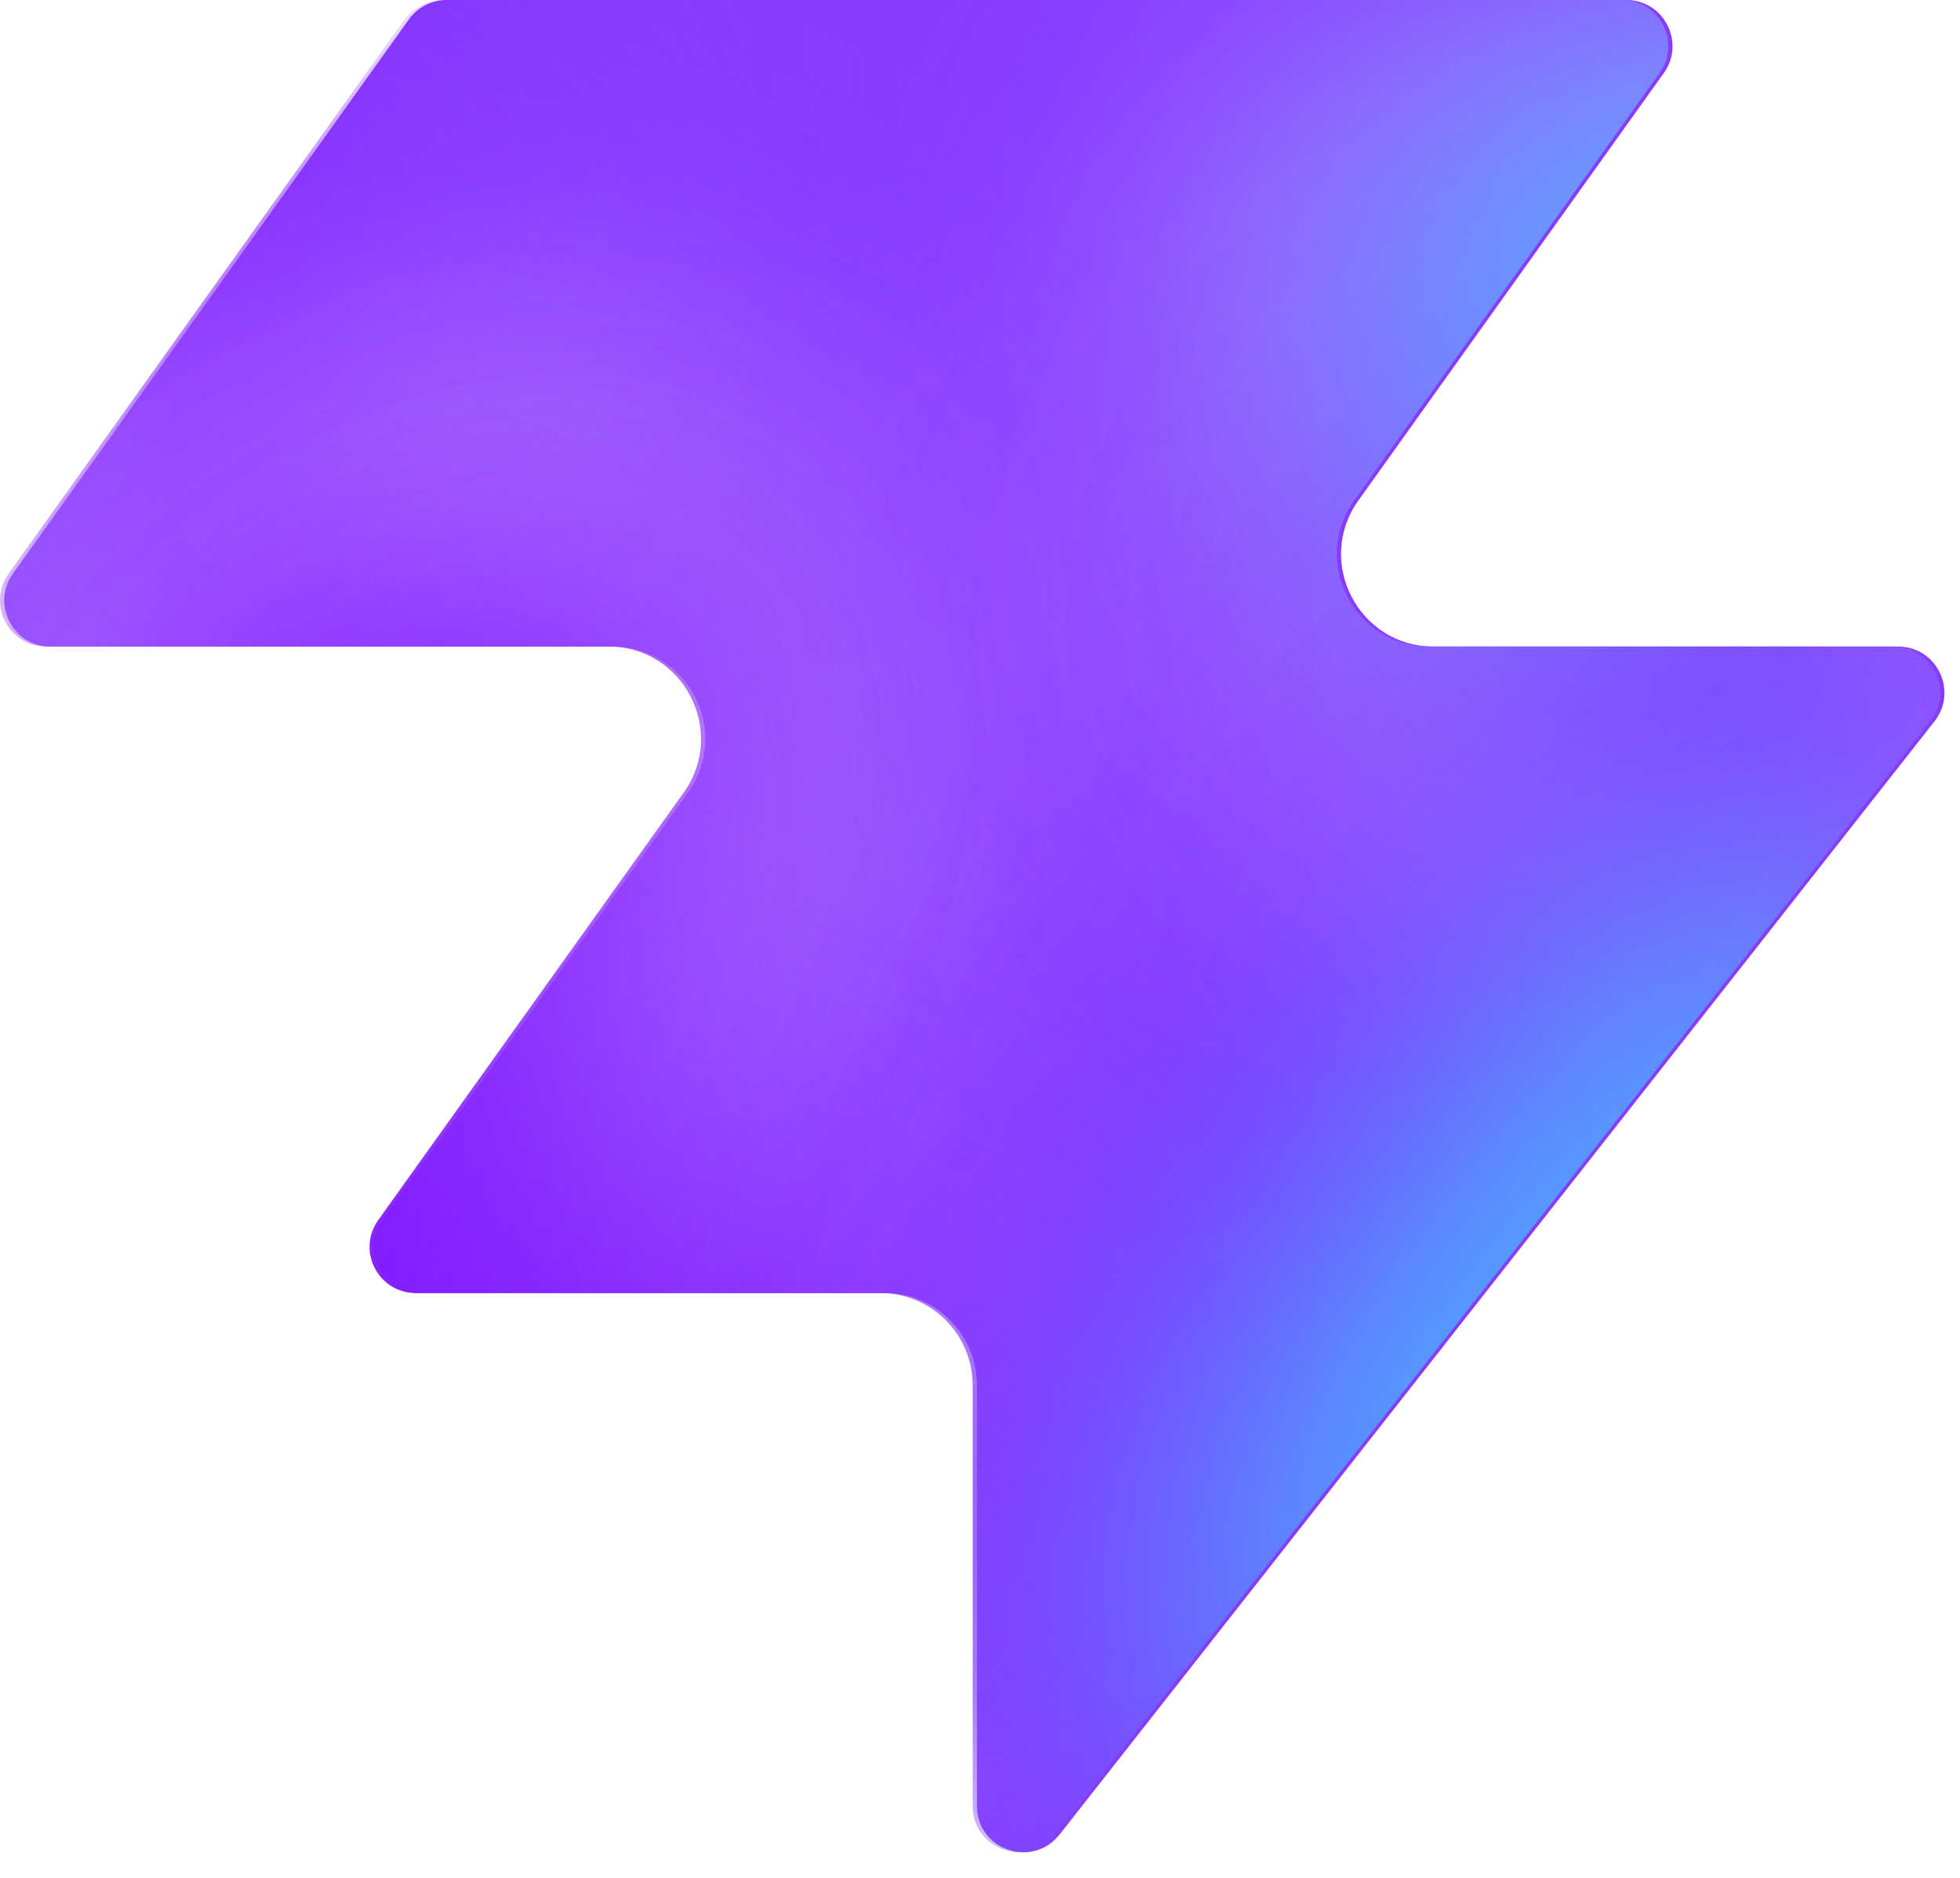
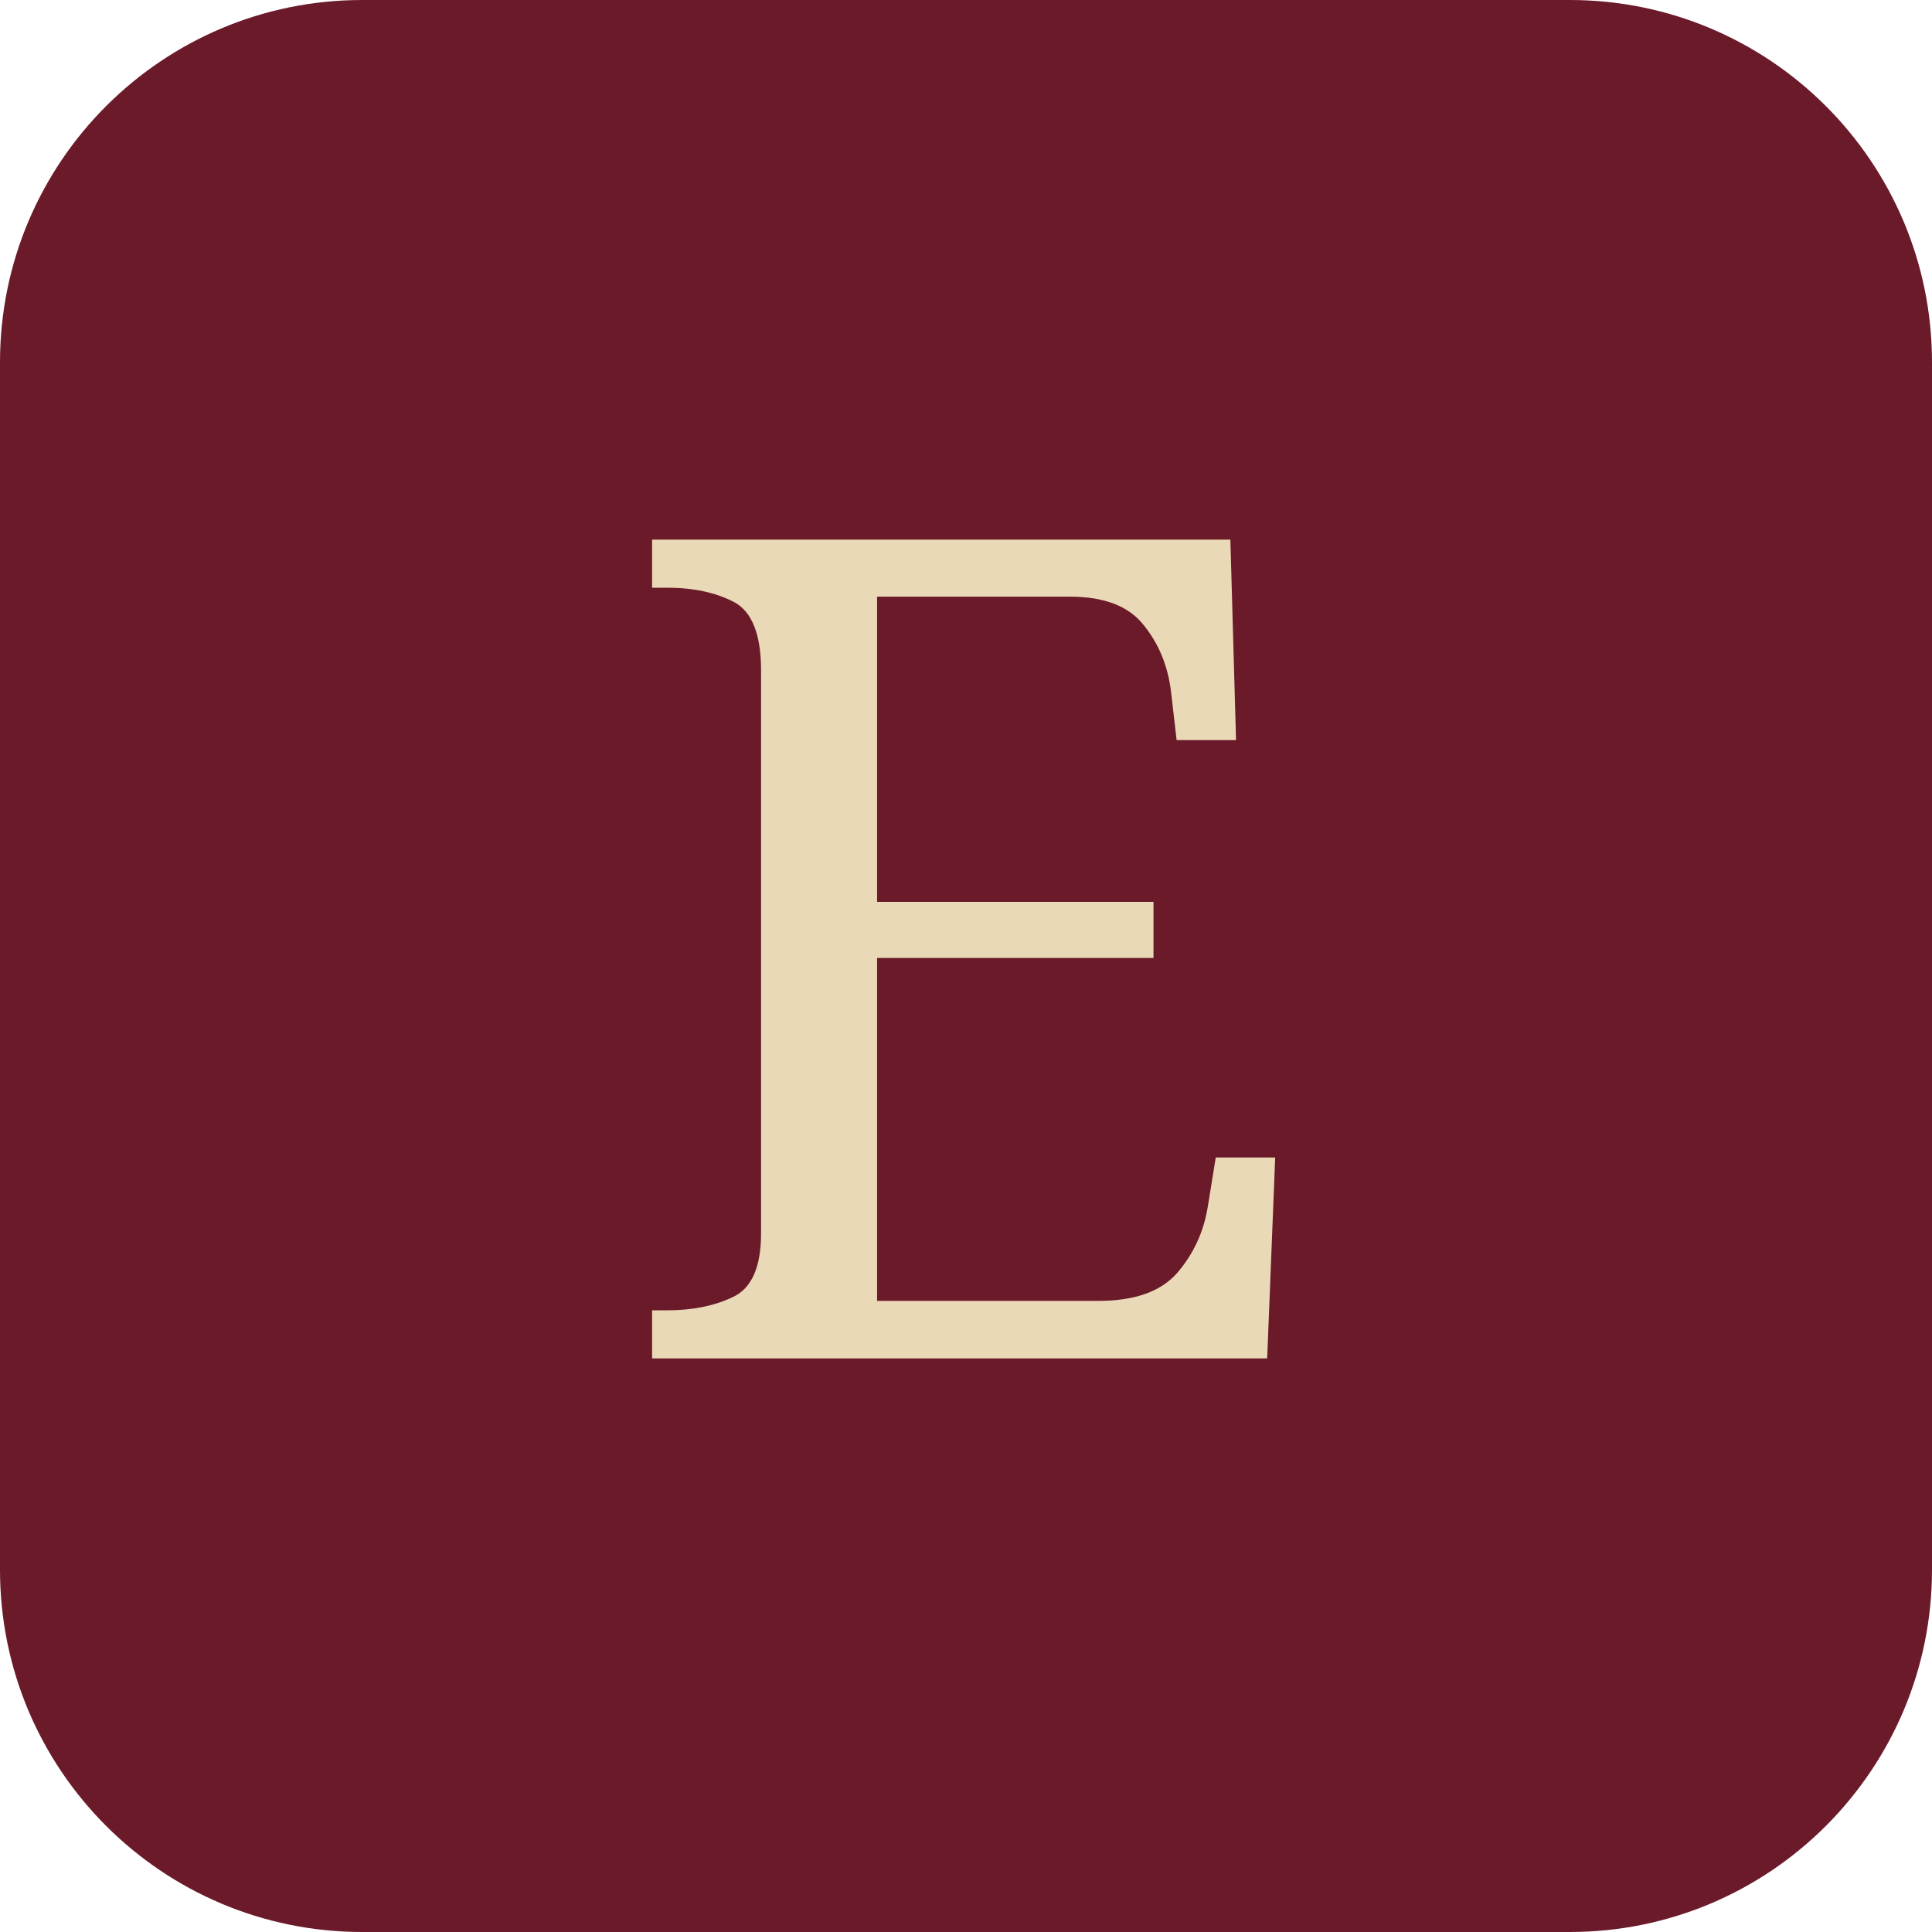
- <svg xmlns="http://www.w3.org/2000/svg" width="48" height="46" fill="none" viewBox="0 0 48 46">
-   <path fill="#863bff" d="M25.946 44.938c-.664.845-2.021.375-2.021-.698V33.937a2.26 2.26 0 0 0-2.262-2.262H10.287c-.92 0-1.456-1.04-.92-1.788l7.48-10.471c1.07-1.497 0-3.578-1.842-3.578H1.237c-.92 0-1.456-1.04-.92-1.788L10.013.474c.214-.297.556-.474.92-.474h28.894c.92 0 1.456 1.04.92 1.788l-7.48 10.471c-1.07 1.498 0 3.579 1.842 3.579h11.377c.943 0 1.473 1.088.89 1.83L25.947 44.94z" style="fill:#863bff;fill:color(display-p3 .525 .23 1);fill-opacity:1" />
-   <mask id="a" width="48" height="46" x="0" y="0" maskUnits="userSpaceOnUse" style="mask-type:alpha">
-     <path fill="#000" d="M25.842 44.938c-.664.844-2.021.375-2.021-.698V33.937a2.26 2.26 0 0 0-2.262-2.262H10.183c-.92 0-1.456-1.04-.92-1.788l7.48-10.471c1.07-1.498 0-3.579-1.842-3.579H1.133c-.92 0-1.456-1.04-.92-1.787L9.91.473c.214-.297.556-.474.92-.474h28.894c.92 0 1.456 1.04.92 1.788l-7.48 10.471c-1.07 1.498 0 3.578 1.842 3.578h11.377c.943 0 1.473 1.088.89 1.832L25.843 44.94z" style="fill:#000;fill-opacity:1" />
-   </mask>
-   <g mask="url(#a)">
-     <g filter="url(#b)">
-       <ellipse cx="5.508" cy="14.704" fill="#ede6ff" rx="5.508" ry="14.704" style="fill:#ede6ff;fill:color(display-p3 .927 .903 1);fill-opacity:1" transform="matrix(.00324 1 1 -.00324 -4.47 31.516)" />
-     </g>
-     <g filter="url(#c)">
-       <ellipse cx="10.399" cy="29.851" fill="#ede6ff" rx="10.399" ry="29.851" style="fill:#ede6ff;fill:color(display-p3 .927 .903 1);fill-opacity:1" transform="matrix(.00324 1 1 -.00324 -39.328 7.883)" />
-     </g>
-     <g filter="url(#d)">
-       <ellipse cx="5.508" cy="30.487" fill="#7e14ff" rx="5.508" ry="30.487" style="fill:#7e14ff;fill:color(display-p3 .492 .077 1);fill-opacity:1" transform="rotate(89.814 -25.913 -14.639)scale(1 -1)" />
-     </g>
-     <g filter="url(#e)">
-       <ellipse cx="5.508" cy="30.599" fill="#7e14ff" rx="5.508" ry="30.599" style="fill:#7e14ff;fill:color(display-p3 .492 .077 1);fill-opacity:1" transform="rotate(89.814 -32.644 -3.334)scale(1 -1)" />
-     </g>
-     <g filter="url(#f)">
-       <ellipse cx="5.508" cy="30.599" fill="#7e14ff" rx="5.508" ry="30.599" style="fill:#7e14ff;fill:color(display-p3 .492 .077 1);fill-opacity:1" transform="matrix(.00324 1 1 -.00324 -34.34 30.47)" />
-     </g>
-     <g filter="url(#g)">
-       <ellipse cx="14.072" cy="22.078" fill="#ede6ff" rx="14.072" ry="22.078" style="fill:#ede6ff;fill:color(display-p3 .927 .903 1);fill-opacity:1" transform="rotate(93.35 24.506 48.493)scale(-1 1)" />
-     </g>
-     <g filter="url(#h)">
-       <ellipse cx="3.47" cy="21.501" fill="#7e14ff" rx="3.47" ry="21.501" style="fill:#7e14ff;fill:color(display-p3 .492 .077 1);fill-opacity:1" transform="rotate(89.009 28.708 47.59)scale(-1 1)" />
-     </g>
-     <g filter="url(#i)">
-       <ellipse cx="3.47" cy="21.501" fill="#7e14ff" rx="3.47" ry="21.501" style="fill:#7e14ff;fill:color(display-p3 .492 .077 1);fill-opacity:1" transform="rotate(89.009 28.708 47.59)scale(-1 1)" />
-     </g>
-     <g filter="url(#j)">
-       <ellipse cx=".387" cy="8.972" fill="#7e14ff" rx="4.407" ry="29.108" style="fill:#7e14ff;fill:color(display-p3 .492 .077 1);fill-opacity:1" transform="rotate(39.51 .387 8.972)" />
-     </g>
-     <g filter="url(#k)">
-       <ellipse cx="47.523" cy="-6.092" fill="#7e14ff" rx="4.407" ry="29.108" style="fill:#7e14ff;fill:color(display-p3 .492 .077 1);fill-opacity:1" transform="rotate(37.892 47.523 -6.092)" />
-     </g>
-     <g filter="url(#l)">
-       <ellipse cx="41.412" cy="6.333" fill="#47bfff" rx="5.971" ry="9.665" style="fill:#47bfff;fill:color(display-p3 .28 .748 1);fill-opacity:1" transform="rotate(37.892 41.412 6.333)" />
-     </g>
-     <g filter="url(#m)">
-       <ellipse cx="-1.879" cy="38.332" fill="#7e14ff" rx="4.407" ry="29.108" style="fill:#7e14ff;fill:color(display-p3 .492 .077 1);fill-opacity:1" transform="rotate(37.892 -1.88 38.332)" />
-     </g>
-     <g filter="url(#n)">
-       <ellipse cx="-1.879" cy="38.332" fill="#7e14ff" rx="4.407" ry="29.108" style="fill:#7e14ff;fill:color(display-p3 .492 .077 1);fill-opacity:1" transform="rotate(37.892 -1.88 38.332)" />
-     </g>
-     <g filter="url(#o)">
-       <ellipse cx="35.651" cy="29.907" fill="#7e14ff" rx="4.407" ry="29.108" style="fill:#7e14ff;fill:color(display-p3 .492 .077 1);fill-opacity:1" transform="rotate(37.892 35.651 29.907)" />
-     </g>
-     <g filter="url(#p)">
-       <ellipse cx="38.418" cy="32.4" fill="#47bfff" rx="5.971" ry="15.297" style="fill:#47bfff;fill:color(display-p3 .28 .748 1);fill-opacity:1" transform="rotate(37.892 38.418 32.4)" />
-     </g>
-   </g>
-   <defs>
-     <filter id="b" width="60.045" height="41.654" x="-19.77" y="16.149" color-interpolation-filters="sRGB" filterUnits="userSpaceOnUse">
-       <feFlood flood-opacity="0" result="BackgroundImageFix" />
-       <feBlend in="SourceGraphic" in2="BackgroundImageFix" result="shape" />
-       <feGaussianBlur result="effect1_foregroundBlur_2002_17158" stdDeviation="7.659" />
-     </filter>
-     <filter id="c" width="90.34" height="51.437" x="-54.613" y="-7.533" color-interpolation-filters="sRGB" filterUnits="userSpaceOnUse">
-       <feFlood flood-opacity="0" result="BackgroundImageFix" />
-       <feBlend in="SourceGraphic" in2="BackgroundImageFix" result="shape" />
-       <feGaussianBlur result="effect1_foregroundBlur_2002_17158" stdDeviation="7.659" />
-     </filter>
-     <filter id="d" width="79.355" height="29.4" x="-49.64" y="2.03" color-interpolation-filters="sRGB" filterUnits="userSpaceOnUse">
-       <feFlood flood-opacity="0" result="BackgroundImageFix" />
-       <feBlend in="SourceGraphic" in2="BackgroundImageFix" result="shape" />
-       <feGaussianBlur result="effect1_foregroundBlur_2002_17158" stdDeviation="4.596" />
-     </filter>
-     <filter id="e" width="79.579" height="29.4" x="-45.045" y="20.029" color-interpolation-filters="sRGB" filterUnits="userSpaceOnUse">
-       <feFlood flood-opacity="0" result="BackgroundImageFix" />
-       <feBlend in="SourceGraphic" in2="BackgroundImageFix" result="shape" />
-       <feGaussianBlur result="effect1_foregroundBlur_2002_17158" stdDeviation="4.596" />
-     </filter>
-     <filter id="f" width="79.579" height="29.4" x="-43.513" y="21.178" color-interpolation-filters="sRGB" filterUnits="userSpaceOnUse">
-       <feFlood flood-opacity="0" result="BackgroundImageFix" />
-       <feBlend in="SourceGraphic" in2="BackgroundImageFix" result="shape" />
-       <feGaussianBlur result="effect1_foregroundBlur_2002_17158" stdDeviation="4.596" />
-     </filter>
-     <filter id="g" width="74.749" height="58.852" x="15.756" y="-17.901" color-interpolation-filters="sRGB" filterUnits="userSpaceOnUse">
-       <feFlood flood-opacity="0" result="BackgroundImageFix" />
-       <feBlend in="SourceGraphic" in2="BackgroundImageFix" result="shape" />
-       <feGaussianBlur result="effect1_foregroundBlur_2002_17158" stdDeviation="7.659" />
-     </filter>
-     <filter id="h" width="61.377" height="25.362" x="23.548" y="2.284" color-interpolation-filters="sRGB" filterUnits="userSpaceOnUse">
-       <feFlood flood-opacity="0" result="BackgroundImageFix" />
-       <feBlend in="SourceGraphic" in2="BackgroundImageFix" result="shape" />
-       <feGaussianBlur result="effect1_foregroundBlur_2002_17158" stdDeviation="4.596" />
-     </filter>
-     <filter id="i" width="61.377" height="25.362" x="23.548" y="2.284" color-interpolation-filters="sRGB" filterUnits="userSpaceOnUse">
-       <feFlood flood-opacity="0" result="BackgroundImageFix" />
-       <feBlend in="SourceGraphic" in2="BackgroundImageFix" result="shape" />
-       <feGaussianBlur result="effect1_foregroundBlur_2002_17158" stdDeviation="4.596" />
-     </filter>
-     <filter id="j" width="56.045" height="63.649" x="-27.636" y="-22.853" color-interpolation-filters="sRGB" filterUnits="userSpaceOnUse">
-       <feFlood flood-opacity="0" result="BackgroundImageFix" />
-       <feBlend in="SourceGraphic" in2="BackgroundImageFix" result="shape" />
-       <feGaussianBlur result="effect1_foregroundBlur_2002_17158" stdDeviation="4.596" />
-     </filter>
-     <filter id="k" width="54.814" height="64.646" x="20.116" y="-38.415" color-interpolation-filters="sRGB" filterUnits="userSpaceOnUse">
-       <feFlood flood-opacity="0" result="BackgroundImageFix" />
-       <feBlend in="SourceGraphic" in2="BackgroundImageFix" result="shape" />
-       <feGaussianBlur result="effect1_foregroundBlur_2002_17158" stdDeviation="4.596" />
-     </filter>
-     <filter id="l" width="33.541" height="35.313" x="24.641" y="-11.323" color-interpolation-filters="sRGB" filterUnits="userSpaceOnUse">
-       <feFlood flood-opacity="0" result="BackgroundImageFix" />
-       <feBlend in="SourceGraphic" in2="BackgroundImageFix" result="shape" />
-       <feGaussianBlur result="effect1_foregroundBlur_2002_17158" stdDeviation="4.596" />
-     </filter>
-     <filter id="m" width="54.814" height="64.646" x="-29.286" y="6.009" color-interpolation-filters="sRGB" filterUnits="userSpaceOnUse">
-       <feFlood flood-opacity="0" result="BackgroundImageFix" />
-       <feBlend in="SourceGraphic" in2="BackgroundImageFix" result="shape" />
-       <feGaussianBlur result="effect1_foregroundBlur_2002_17158" stdDeviation="4.596" />
-     </filter>
-     <filter id="n" width="54.814" height="64.646" x="-29.286" y="6.009" color-interpolation-filters="sRGB" filterUnits="userSpaceOnUse">
-       <feFlood flood-opacity="0" result="BackgroundImageFix" />
-       <feBlend in="SourceGraphic" in2="BackgroundImageFix" result="shape" />
-       <feGaussianBlur result="effect1_foregroundBlur_2002_17158" stdDeviation="4.596" />
-     </filter>
-     <filter id="o" width="54.814" height="64.646" x="8.244" y="-2.416" color-interpolation-filters="sRGB" filterUnits="userSpaceOnUse">
-       <feFlood flood-opacity="0" result="BackgroundImageFix" />
-       <feBlend in="SourceGraphic" in2="BackgroundImageFix" result="shape" />
-       <feGaussianBlur result="effect1_foregroundBlur_2002_17158" stdDeviation="4.596" />
-     </filter>
-     <filter id="p" width="39.409" height="43.623" x="18.713" y="10.588" color-interpolation-filters="sRGB" filterUnits="userSpaceOnUse">
-       <feFlood flood-opacity="0" result="BackgroundImageFix" />
-       <feBlend in="SourceGraphic" in2="BackgroundImageFix" result="shape" />
-       <feGaussianBlur result="effect1_foregroundBlur_2002_17158" stdDeviation="4.596" />
-     </filter>
-   </defs>
+ <svg xmlns="http://www.w3.org/2000/svg" viewBox="0 0 64 64">
+   <rect width="64" height="64" rx="12" fill="#6b1a2a" />
+   <text x="32" y="45" text-anchor="middle" font-family="Georgia, serif" font-size="38" fill="#ead9b6">E</text>
</svg>
